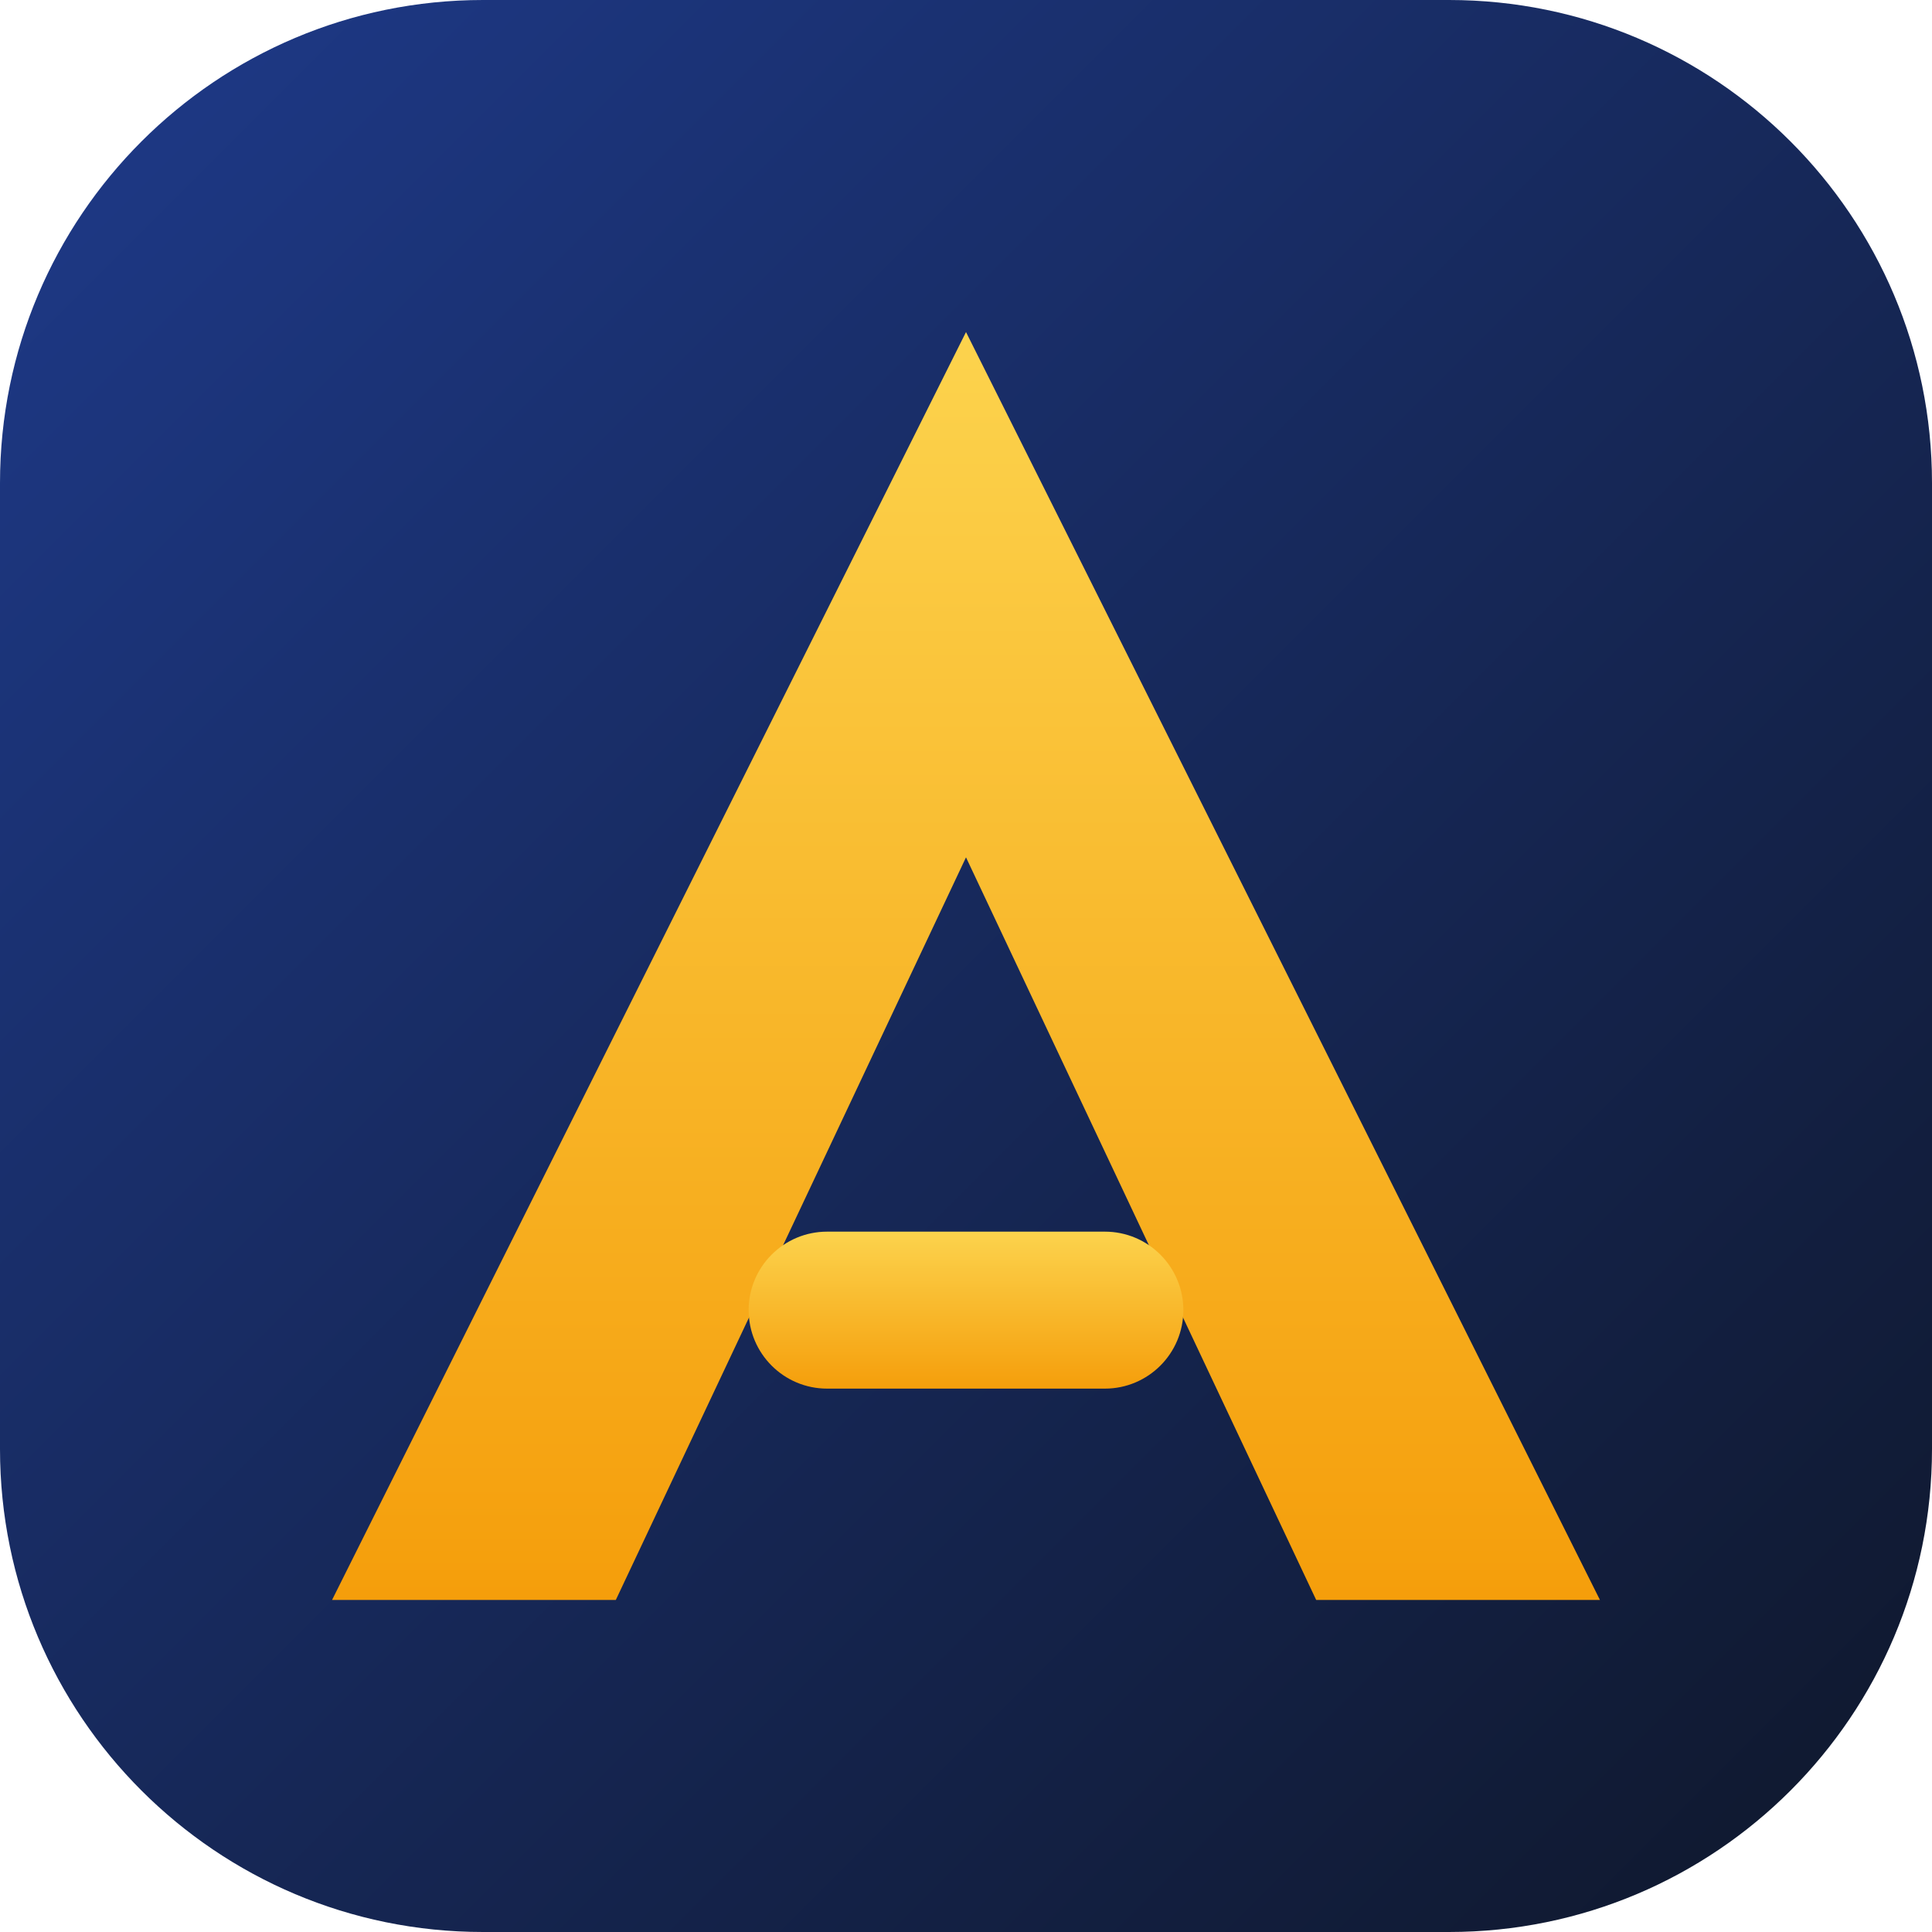
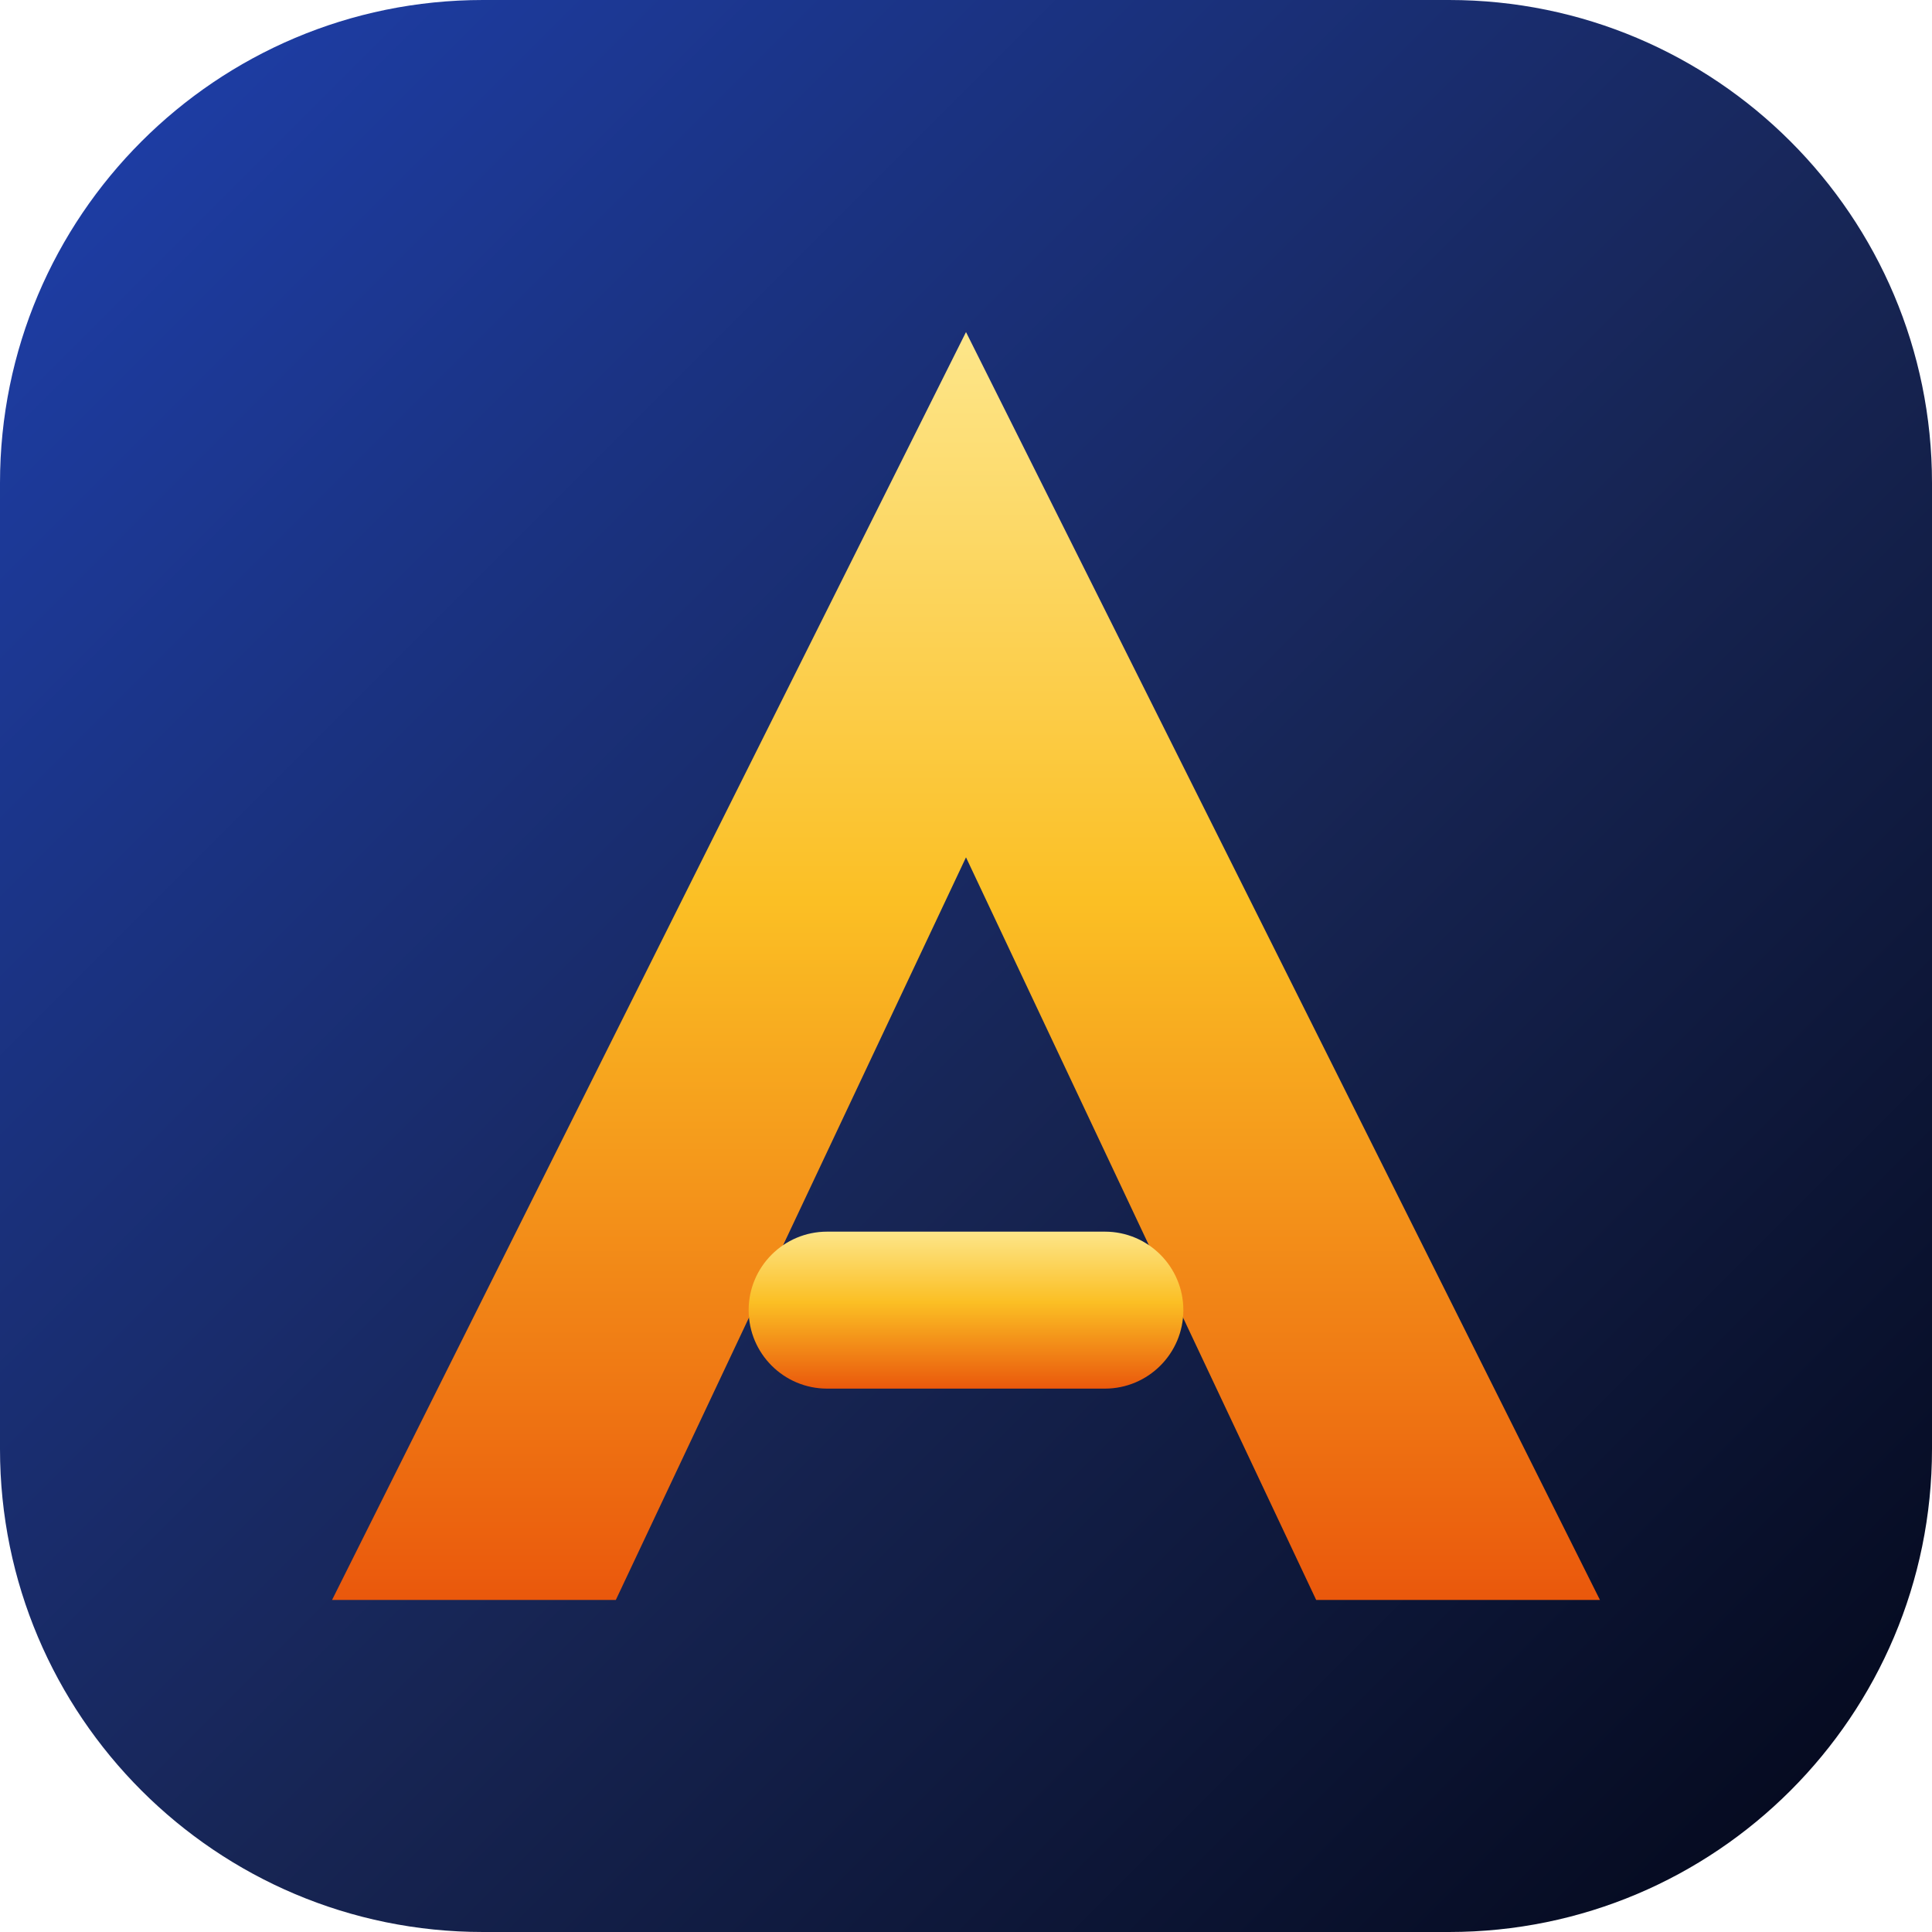
<svg xmlns="http://www.w3.org/2000/svg" viewBox="0 0 32 32">
  <defs>
    <linearGradient id="tile" x1="0" y1="0" x2="1" y2="1">
-       <stop offset="0%" stop-color="#1e3a8a" />
-       <stop offset="100%" stop-color="#0f172a" />
+       <stop offset="0%" stop-color="#1e40af" />
+       <stop offset="55%" stop-color="#172554" />
+       <stop offset="100%" stop-color="#020617" />
    </linearGradient>
    <linearGradient id="a" x1="0" y1="0" x2="0" y2="1">
-       <stop offset="0%" stop-color="#fcd34d" />
-       <stop offset="100%" stop-color="#f59e0b" />
+       <stop offset="0%" stop-color="#fde68a" />
+       <stop offset="45%" stop-color="#fbbf24" />
+       <stop offset="100%" stop-color="#ea580c" />
    </linearGradient>
  </defs>
  <rect width="32" height="32" rx="8" fill="url(#tile)" />
  <path d="M16 5.5 L26.5 26.5 H21.8 L16 14.2 L10.2 26.5 H5.5 Z" fill="url(#a)" />
  <rect x="12.4" y="20.4" width="7.2" height="2.6" rx="1.3" fill="url(#a)" />
</svg>
